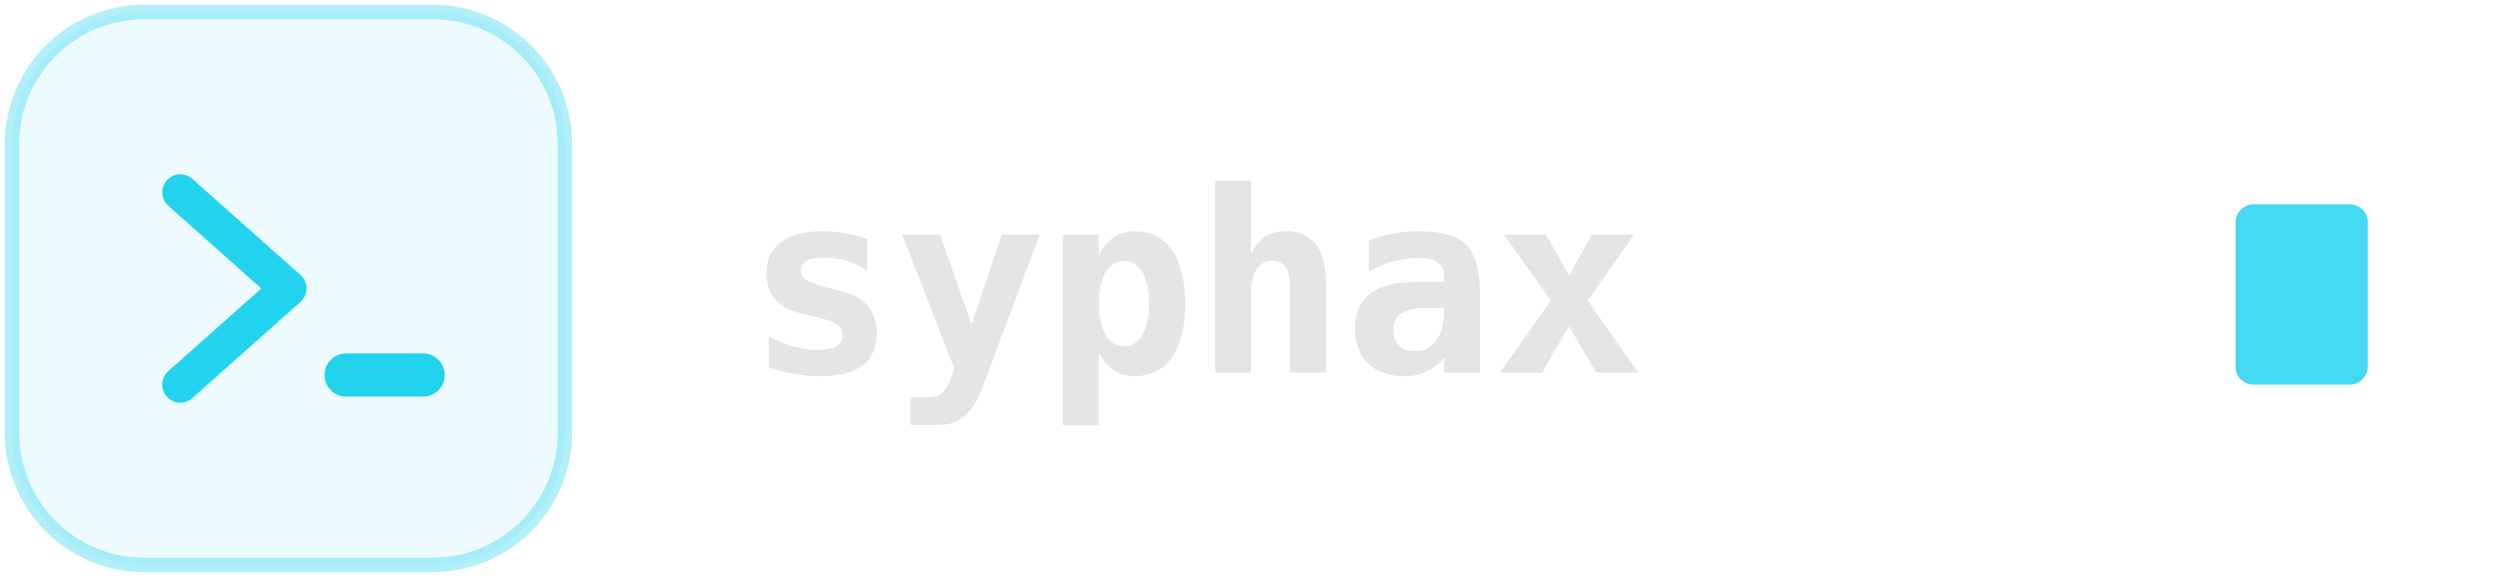
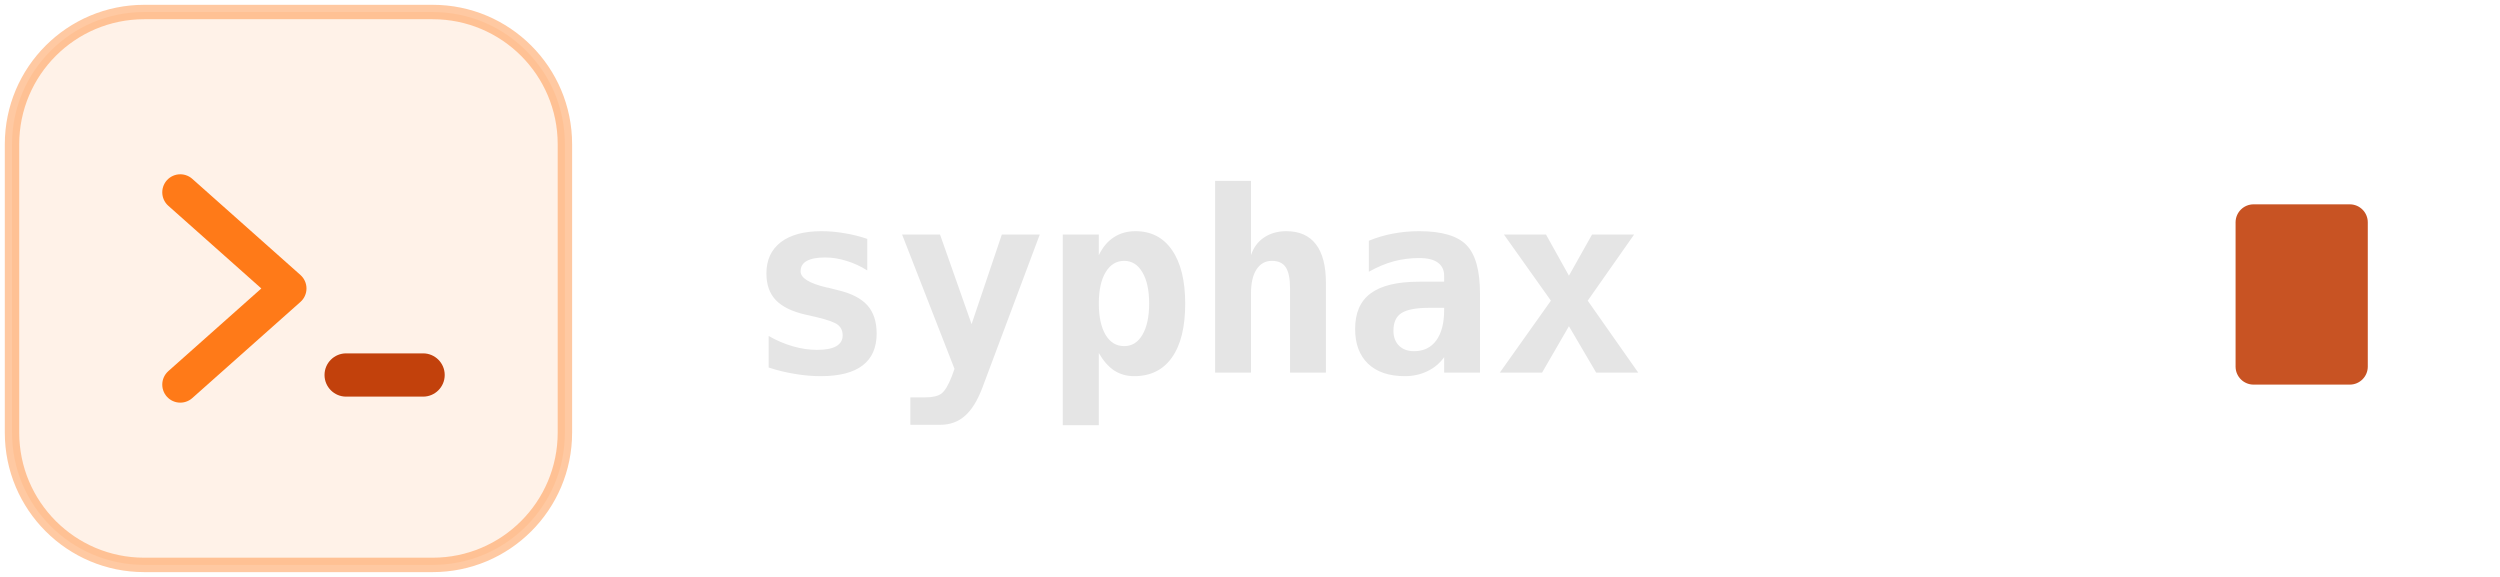
<svg xmlns="http://www.w3.org/2000/svg" width="208" height="48" viewBox="0 0 208 48" fill="none" role="img" aria-label="Syphax">
-   <rect x="1" y="1" width="46" height="46" rx="11" fill="#22d3ee" fill-opacity="0.08" />
-   <rect x="1" y="1" width="46" height="46" rx="11" fill="none" stroke="#22d3ee" stroke-opacity="0.35" stroke-width="1.2" />
-   <polyline points="15 16 24 24 15 32" fill="none" stroke="#22d3ee" stroke-width="3" stroke-linecap="round" stroke-linejoin="round" />
-   <rect x="27" y="29.4" width="10" height="3.6" rx="1.8" fill="#22d3ee" />
+   <rect x="1" y="1" width="46" height="46" rx="11" fill="#ff7a18" fill-opacity="0.10" />
+   <rect x="1" y="1" width="46" height="46" rx="11" fill="none" stroke="#ff7a18" stroke-opacity="0.40" stroke-width="1.2" />
+   <polyline points="15 16 24 24 15 32" fill="none" stroke="#ff7a18" stroke-width="3" stroke-linecap="round" stroke-linejoin="round" />
+   <rect x="27" y="29.4" width="10" height="3.6" rx="1.8" fill="#c2410c" />
  <text x="62" y="31" font-family="'JetBrains Mono', ui-monospace, monospace" font-size="21" font-weight="700" fill="#e5e5e5" letter-spacing="-0.2">syphax</text>
-   <rect x="186" y="17" width="11" height="15" rx="1.5" fill="#22d3ee" fill-opacity="0.85" />
+   <rect x="186" y="17" width="11" height="15" rx="1.5" fill="#c2410c" fill-opacity="0.9" />
</svg>
